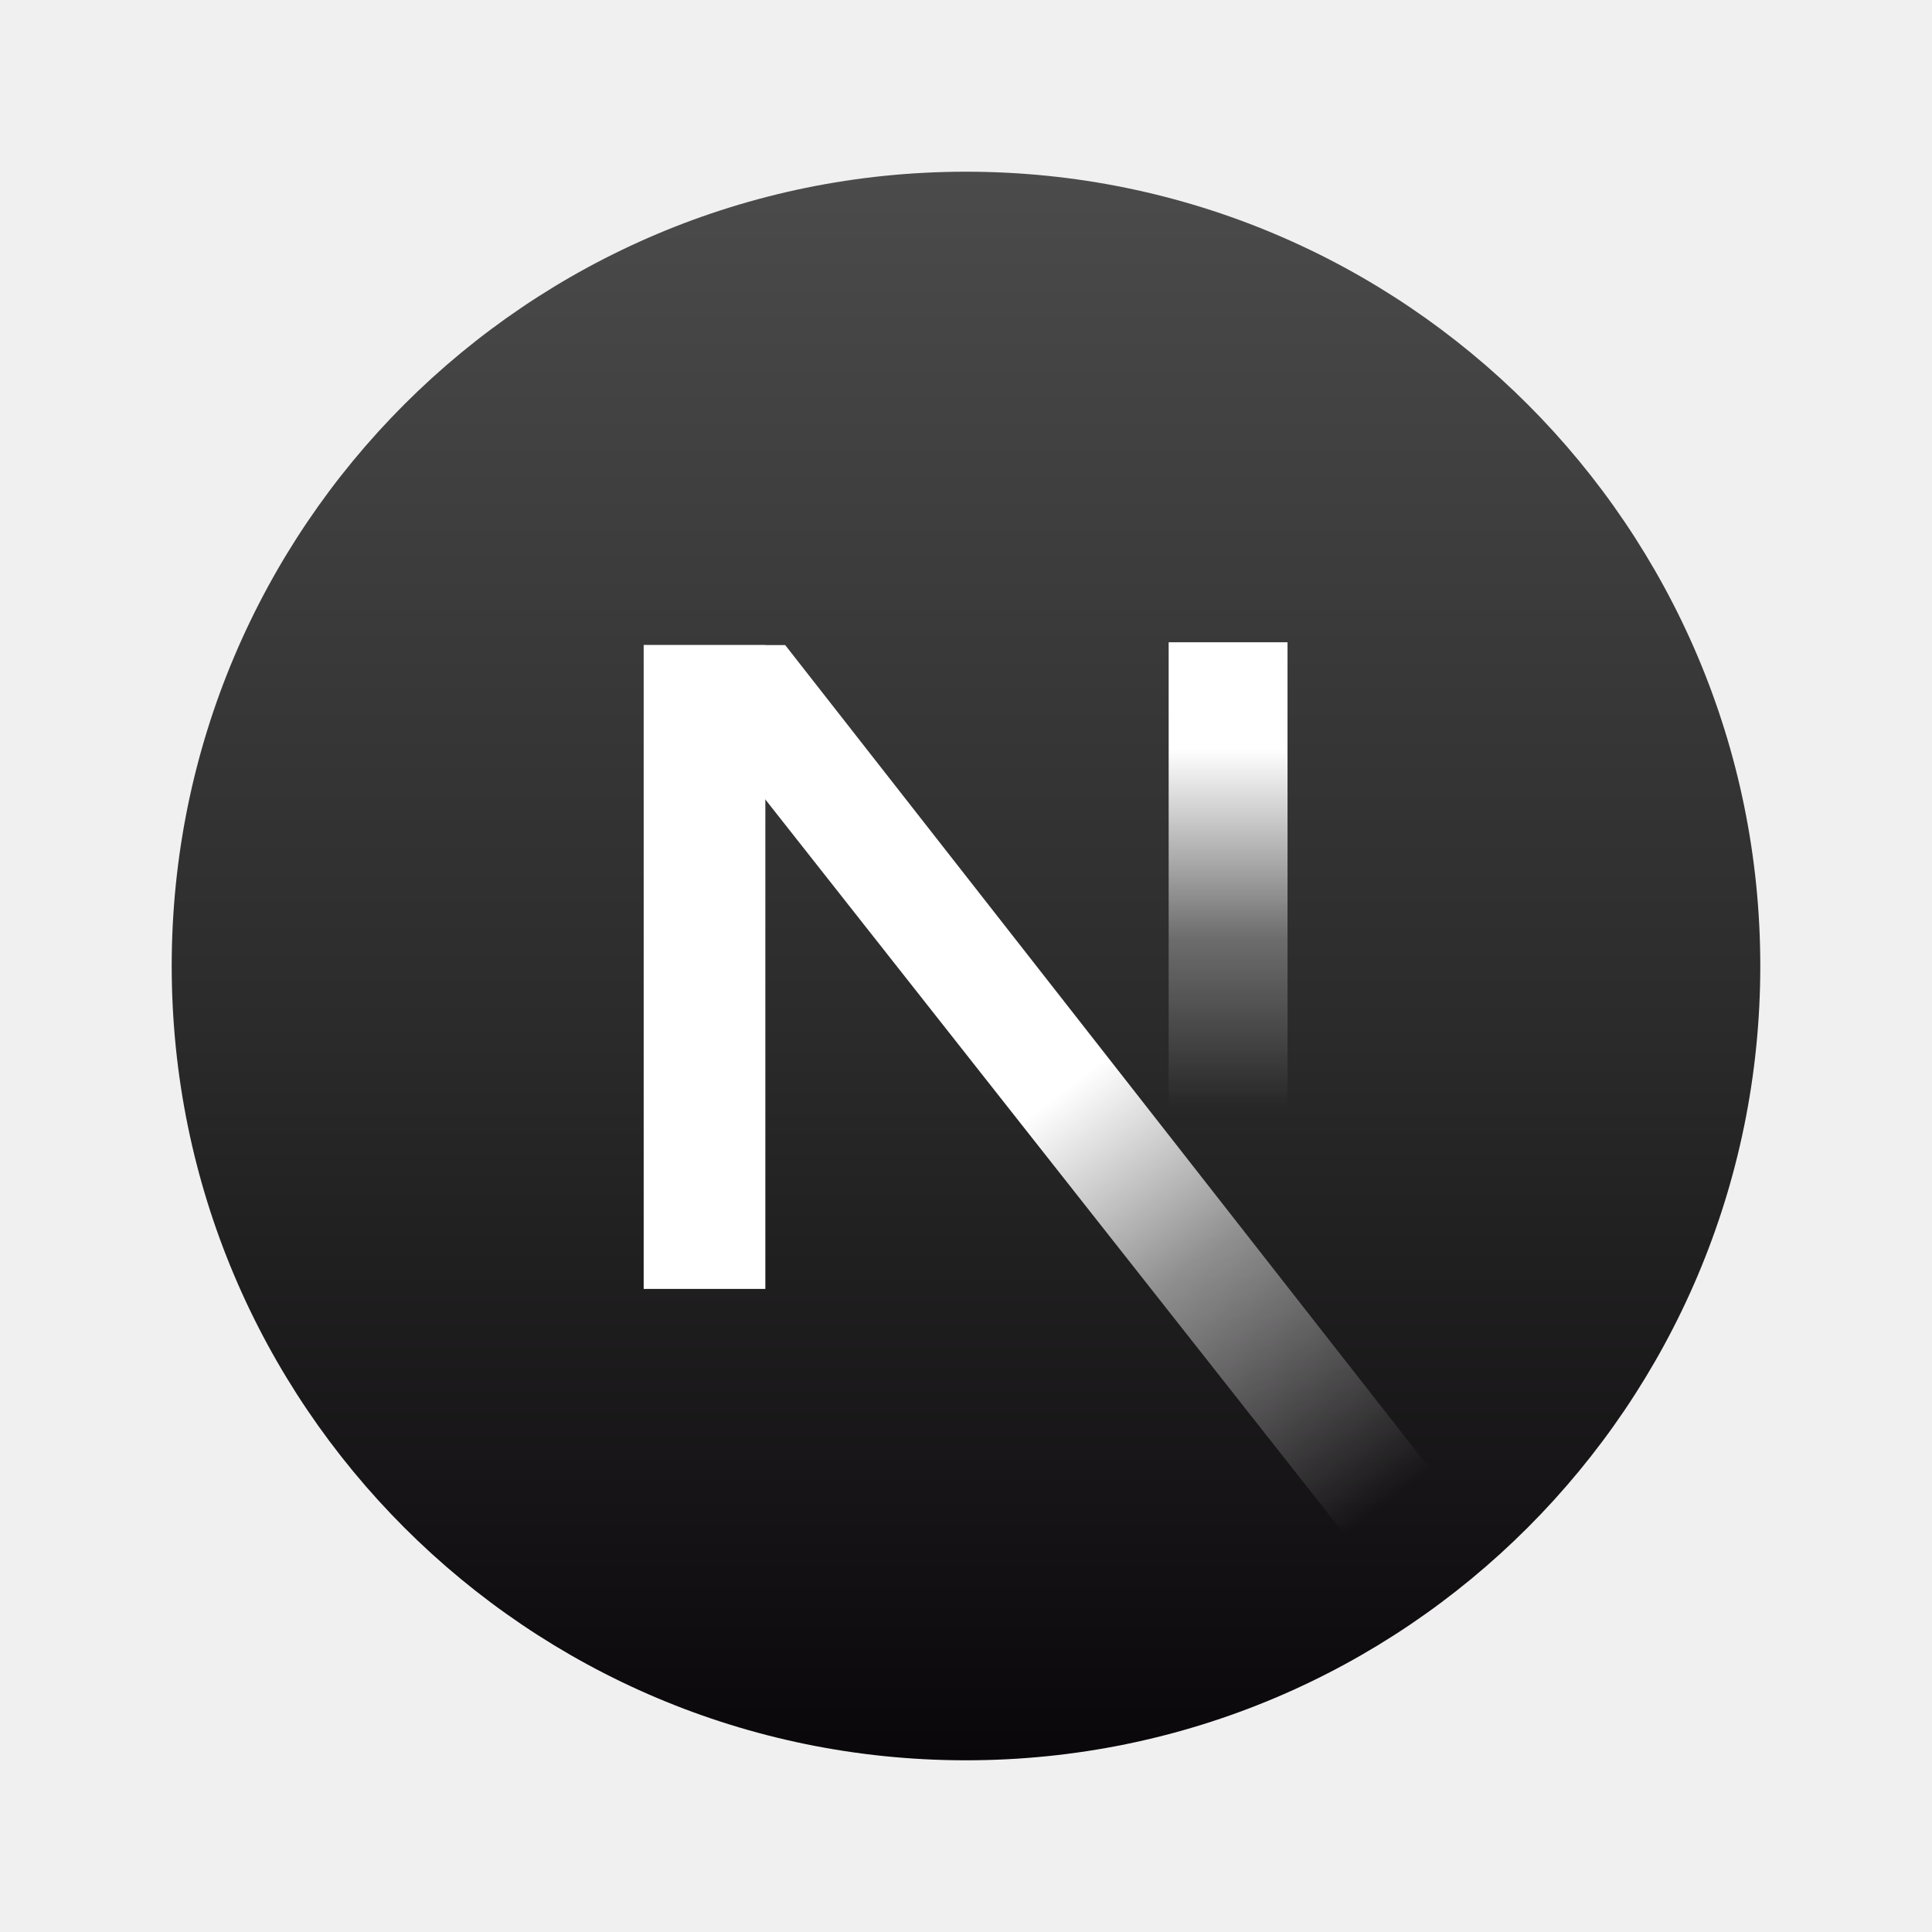
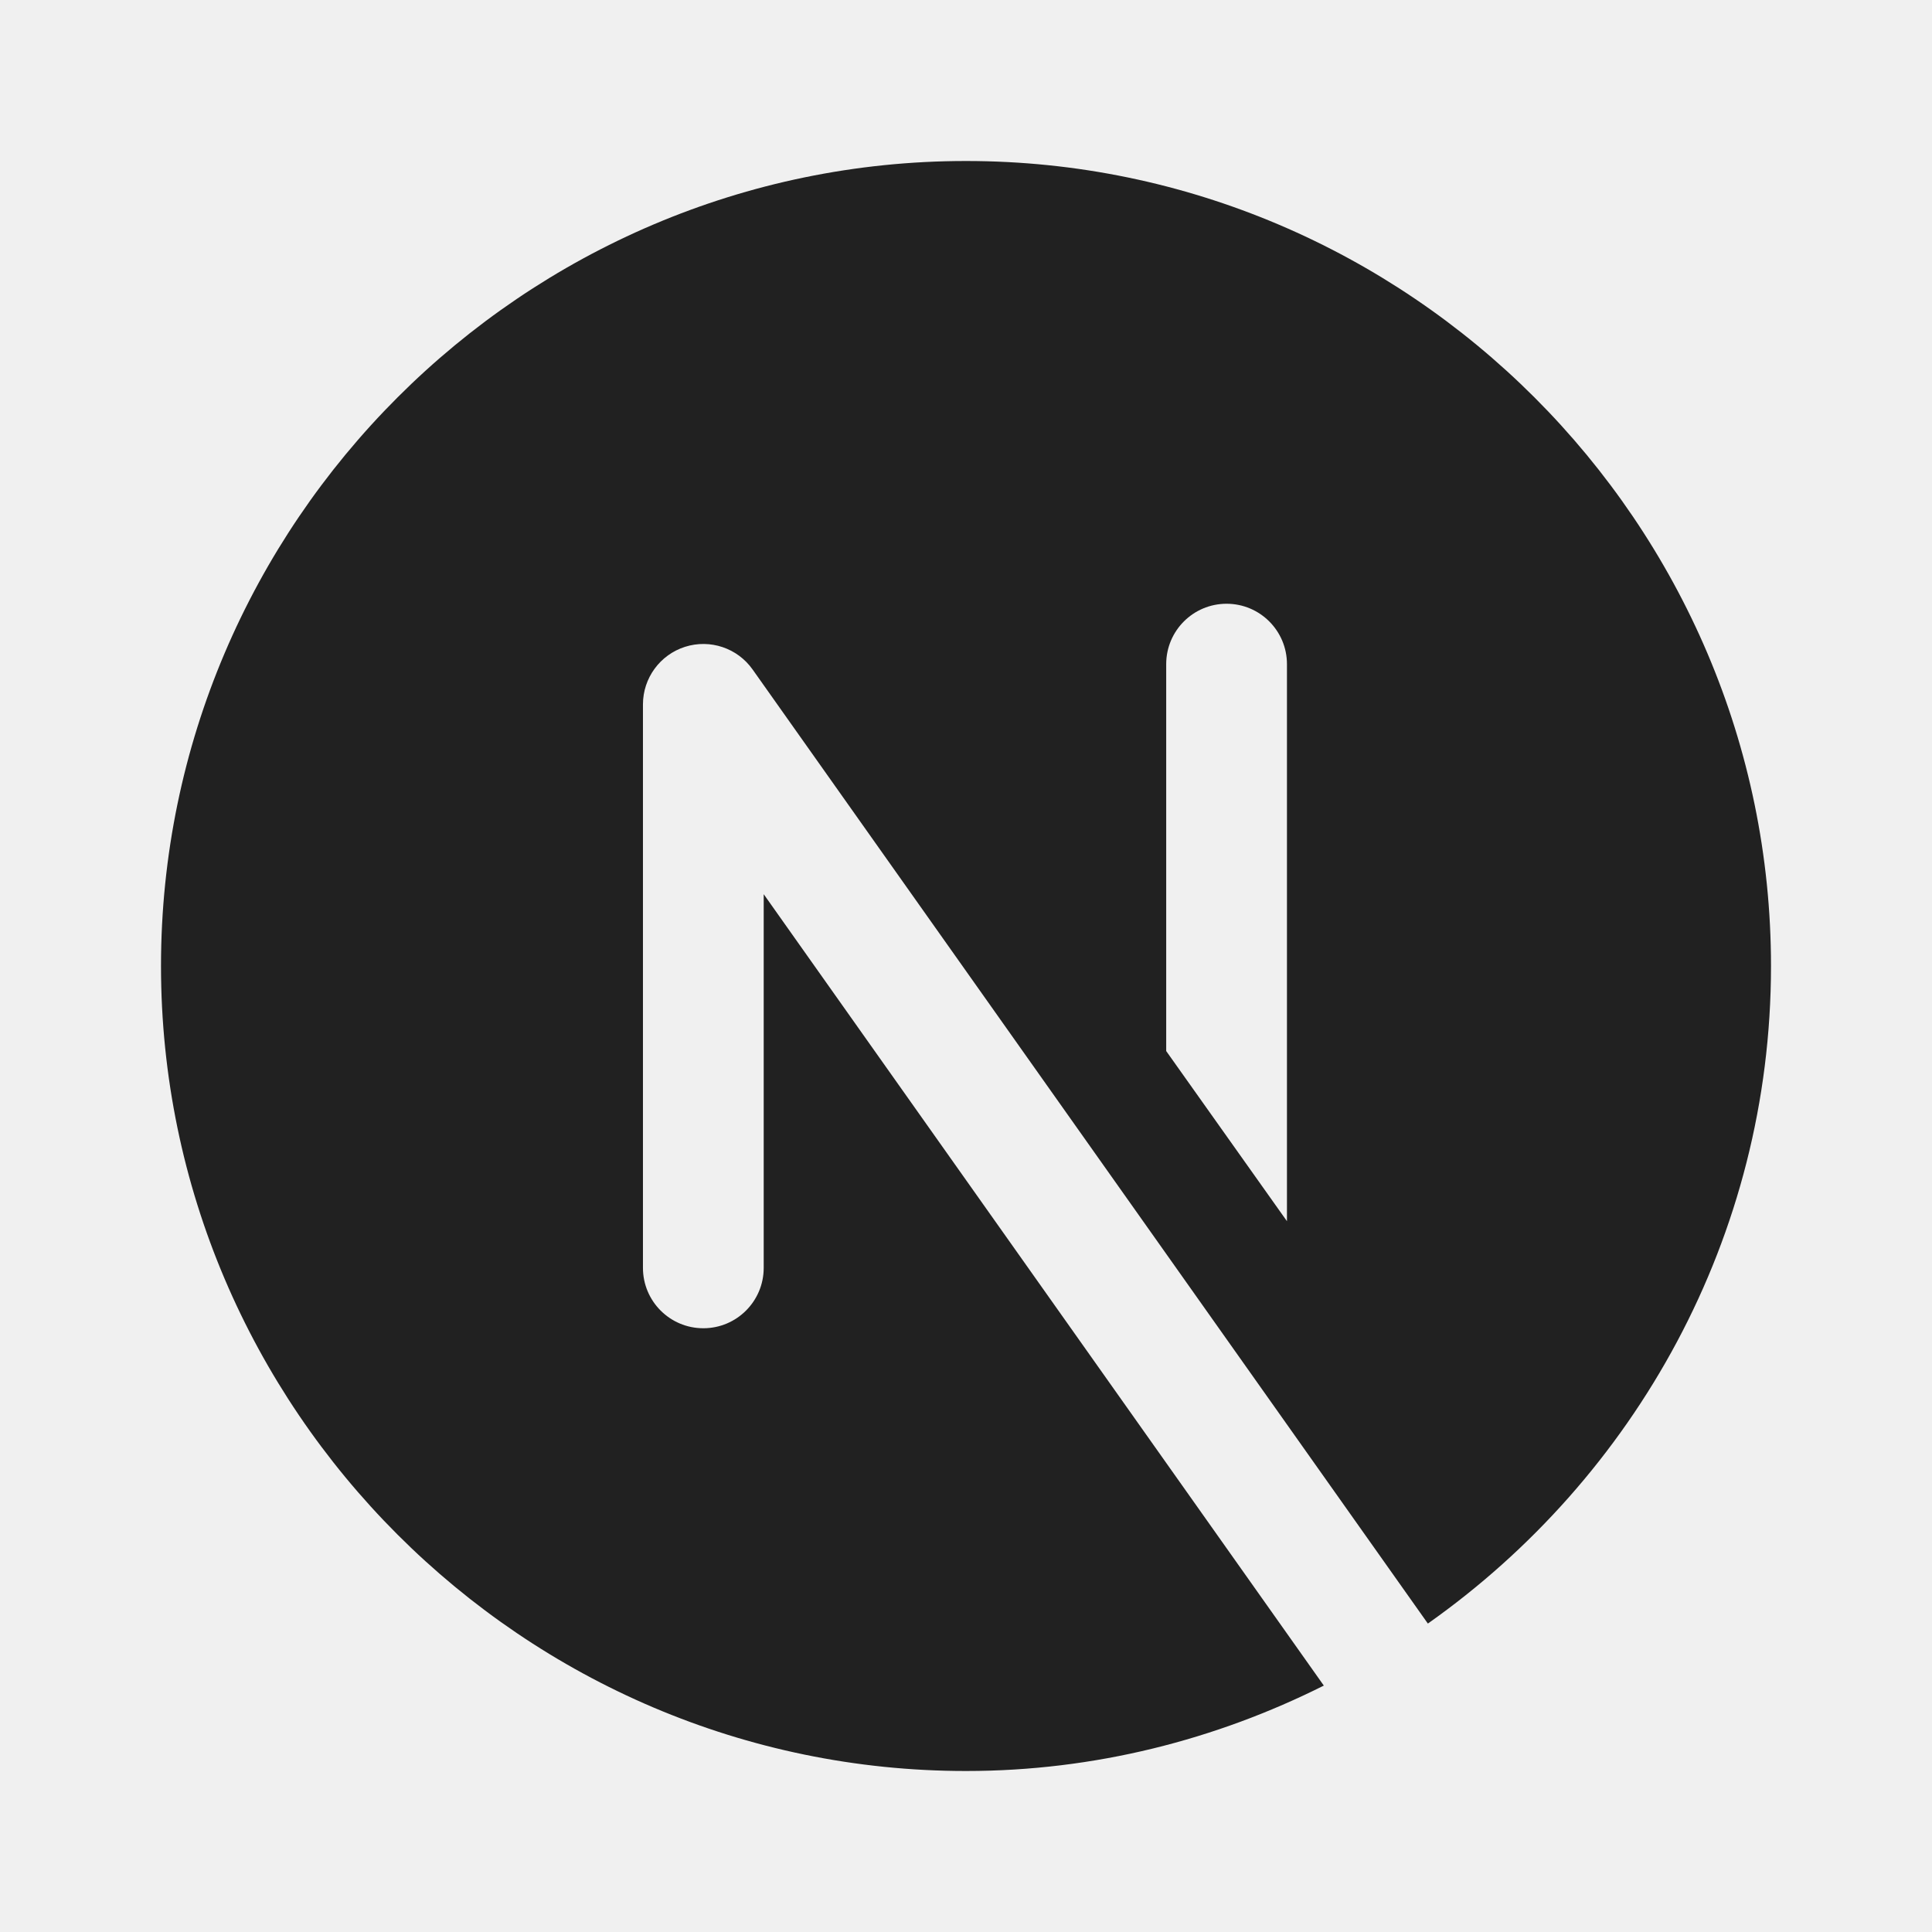
- <svg xmlns="http://www.w3.org/2000/svg" viewBox="0 0 48 48" width="48px" height="48px" baseProfile="basic">
-   <linearGradient id="NRNx2IPDe7PJlJvrxOKgWa" x1="24" x2="24" y1="43.734" y2="4.266" gradientUnits="userSpaceOnUse">
-     <stop offset="0" stop-color="#0a070a" />
-     <stop offset=".465" stop-color="#2b2b2b" />
-     <stop offset="1" stop-color="#4b4b4b" />
-   </linearGradient>
-   <circle cx="24" cy="24" r="19.734" fill="url(#NRNx2IPDe7PJlJvrxOKgWa)" />
-   <rect width="3.023" height="15.996" x="15.992" y="16.027" fill="#fff" />
-   <linearGradient id="NRNx2IPDe7PJlJvrxOKgWb" x1="30.512" x2="30.512" y1="33.021" y2="18.431" gradientUnits="userSpaceOnUse">
-     <stop offset=".377" stop-color="#fff" stop-opacity="0" />
-     <stop offset=".666" stop-color="#fff" stop-opacity=".3" />
-     <stop offset=".988" stop-color="#fff" />
-   </linearGradient>
-   <rect width="2.953" height="14.59" x="29.035" y="15.957" fill="url(#NRNx2IPDe7PJlJvrxOKgWb)" />
-   <linearGradient id="NRNx2IPDe7PJlJvrxOKgWc" x1="22.102" x2="36.661" y1="21.443" y2="40.529" gradientUnits="userSpaceOnUse">
-     <stop offset=".296" stop-color="#fff" />
-     <stop offset=".521" stop-color="#fff" stop-opacity=".5" />
-     <stop offset=".838" stop-color="#fff" stop-opacity="0" />
-   </linearGradient>
-   <polygon fill="url(#NRNx2IPDe7PJlJvrxOKgWc)" points="36.781,38.094 34.168,39.09 15.992,16.027 19.508,16.027" />
+ <svg xmlns="http://www.w3.org/2000/svg" viewBox="0 0 48 48" width="48px" height="48px">
+   <path fill="#212121" d="M18.974,31.5c0,0.828-0.671,1.5-1.5,1.5s-1.5-0.672-1.5-1.5v-14c0-0.653,0.423-1.231,1.045-1.43 c0.625-0.198,1.302,0.03,1.679,0.563l16.777,23.704C40.617,36.709,44,30.735,44,24c0-11-9-20-20-20S4,13,4,24s9,20,20,20 c3.192,0,6.206-0.777,8.89-2.122L18.974,22.216V31.5z M28.974,16.5c0-0.828,0.671-1.5,1.5-1.5s1.5,0.672,1.5,1.5v13.84l-3-4.227 V16.5z" />
</svg>
